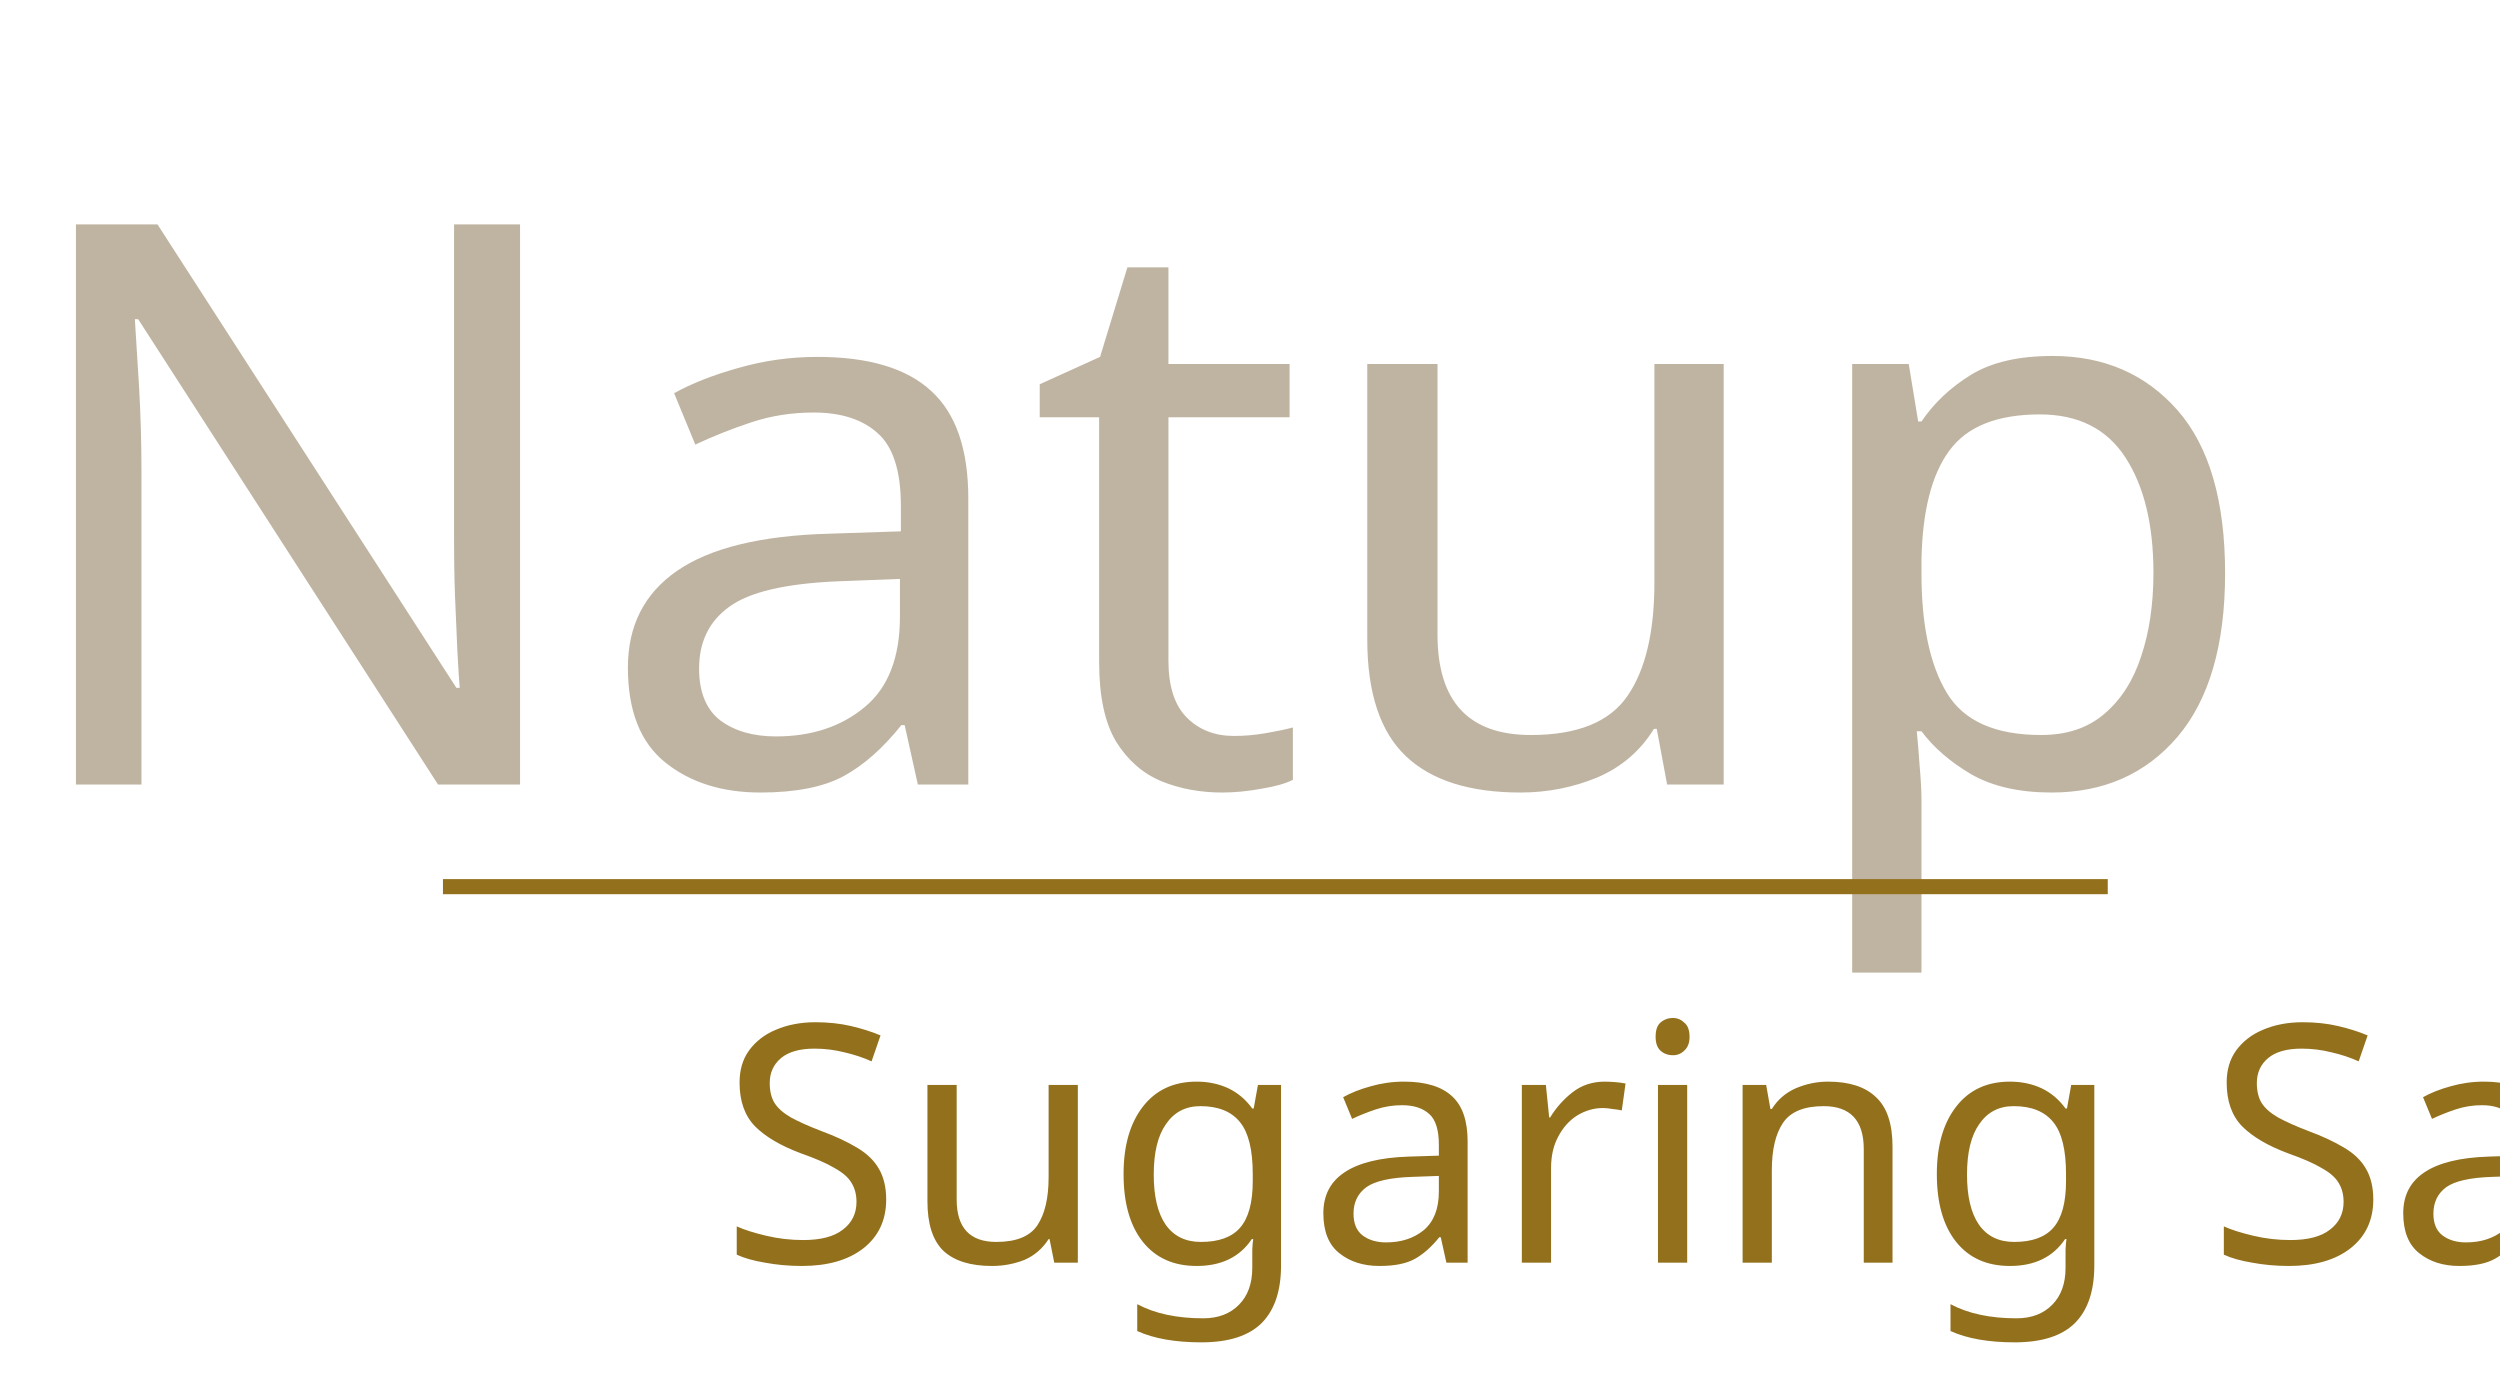
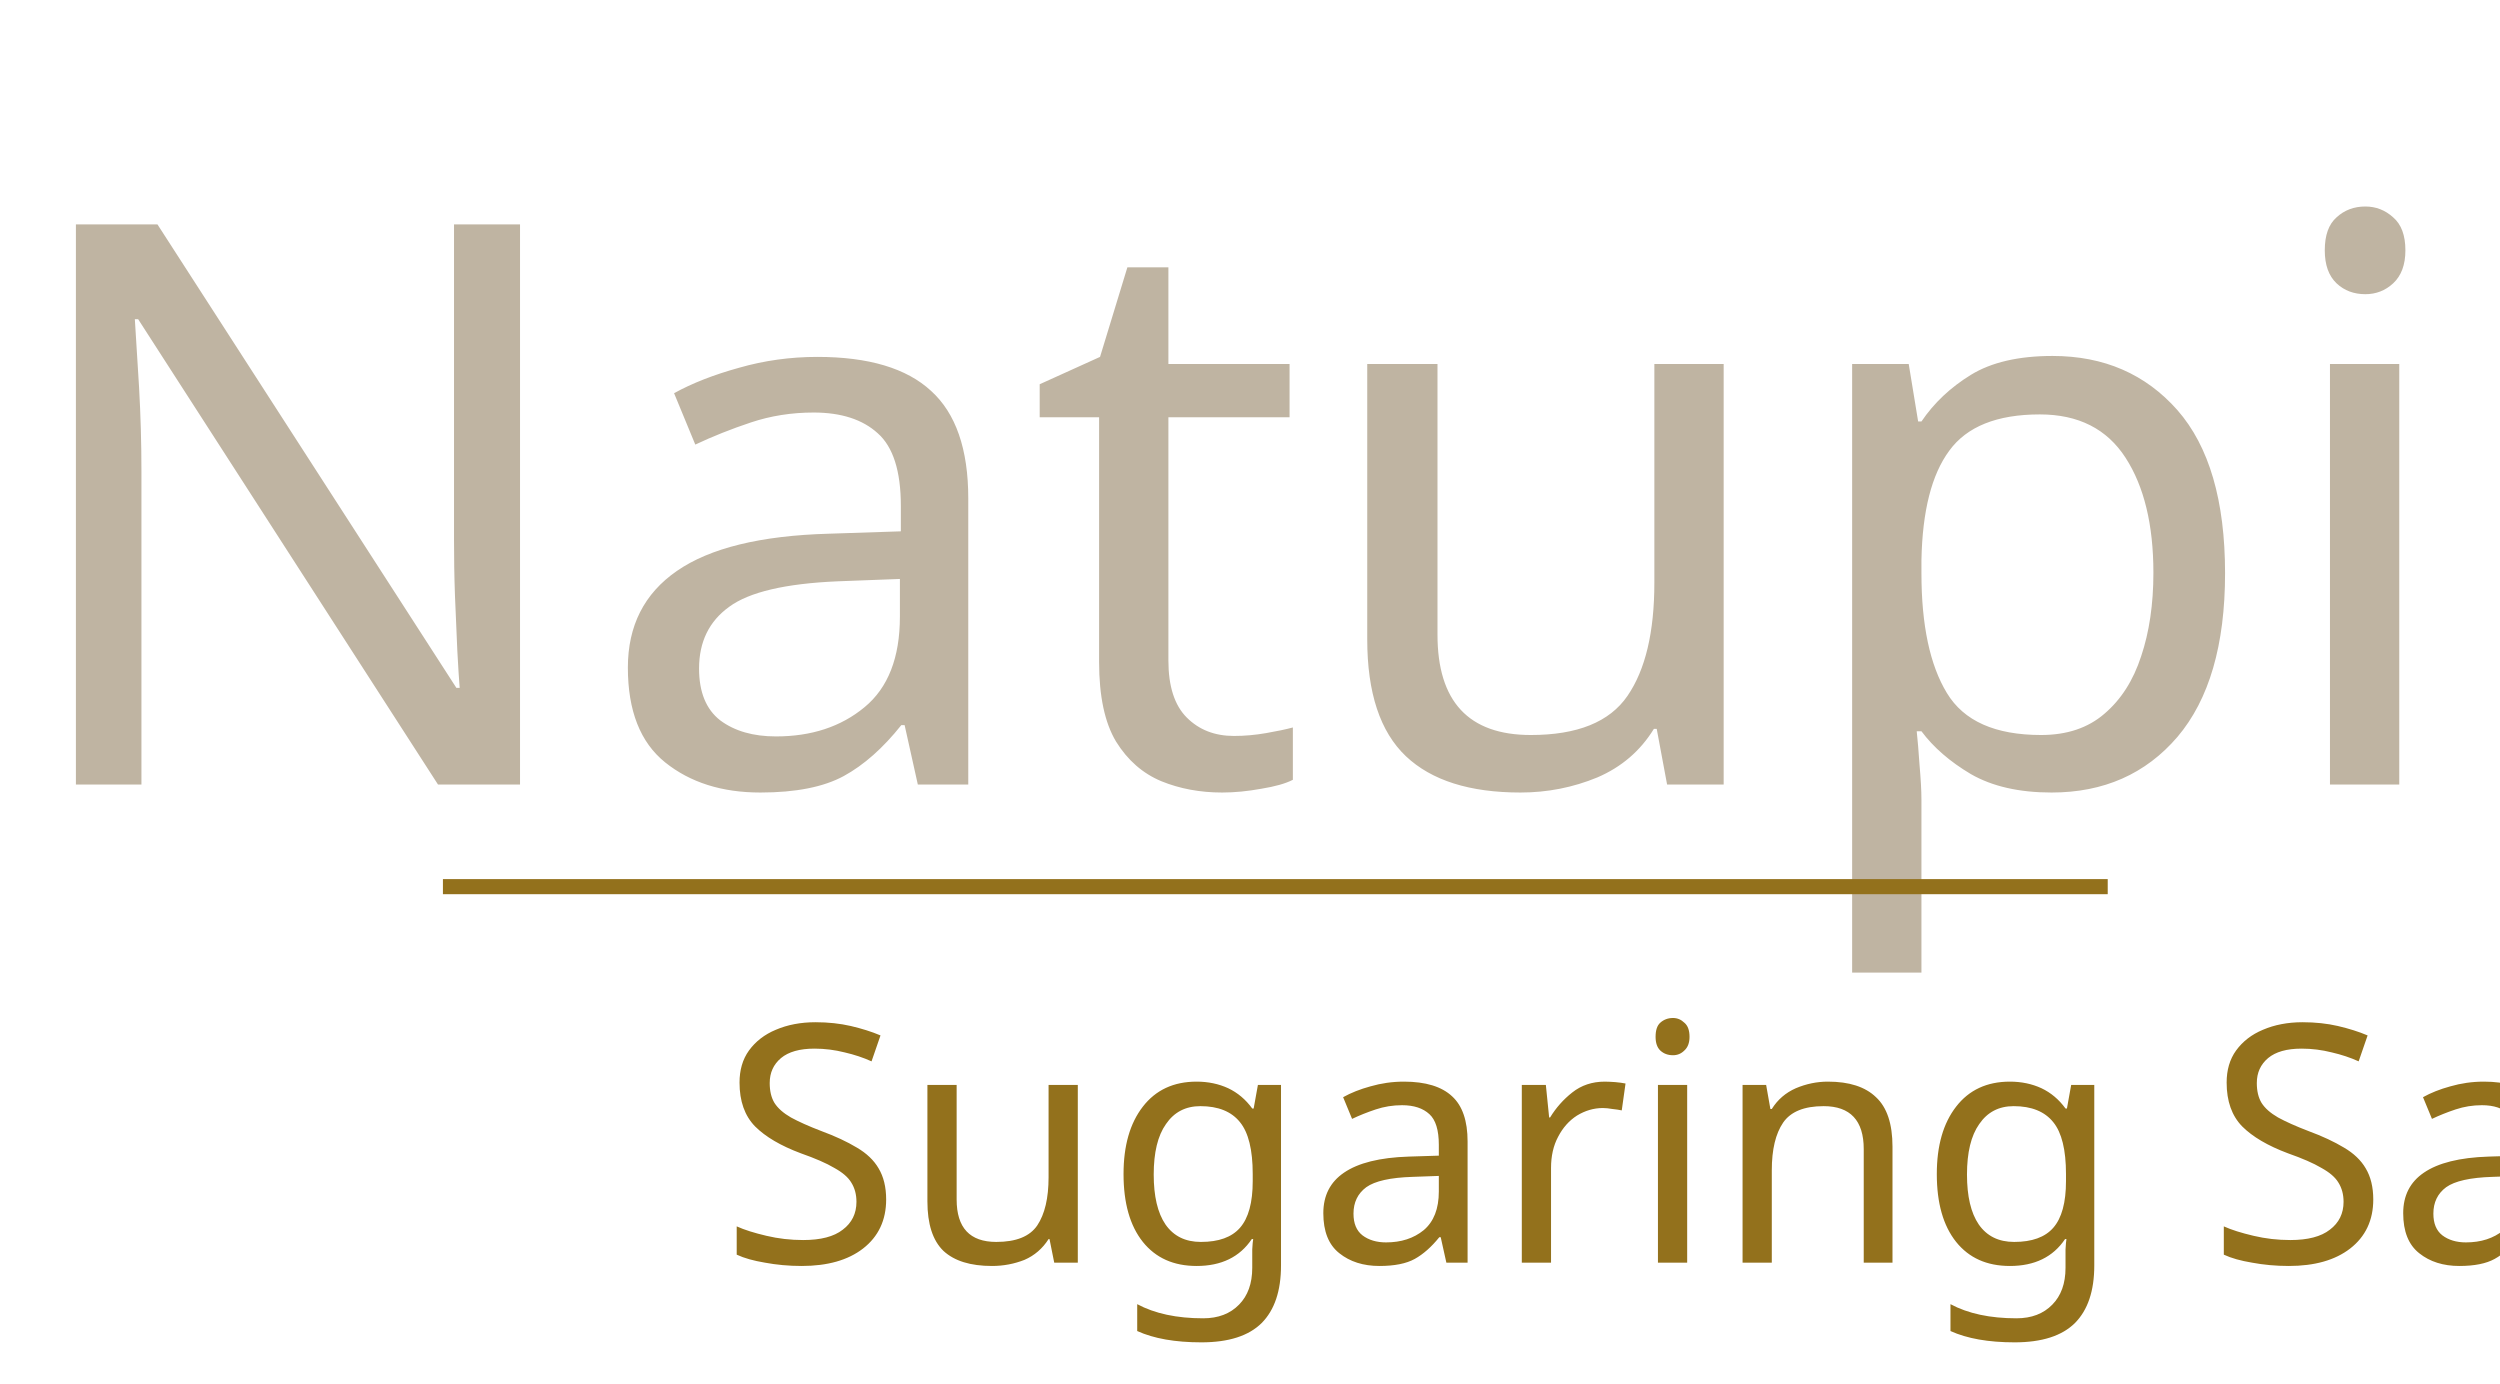
<svg xmlns="http://www.w3.org/2000/svg" viewBox="0 0 82.854 45.847">
-   <g transform="translate(-318.146 -21.576)">
-     <g transform="translate(-3277.617 900.576)">
-       <text transform="translate(3595.764 -853)" fill="#bfb4a2" font-size="26" font-family="AvenirNextCondensed-Regular, Avenir Next Condensed" letter-spacing="-0.006em">
-         <tspan x="0" y="0">Natup</tspan>
-       </text>
-       <text transform="translate(3619.617 -837.153)" fill="#93711c" font-size="11" font-family="AvenirNextCondensed-Regular, Avenir Next Condensed" letter-spacing="-0.003em">
-         <tspan x="0" y="0">Sugaring Salon</tspan>
-       </text>
-       <path d="M0,0H55.174" transform="translate(3610.443 -849.615)" fill="#93711c" />
-       <path d="M55.174.25H0v-.5H55.174Z" transform="translate(3610.443 -849.615)" fill="#93711c" />
-     </g>
+   <g transform="translate(-3595.764 879)">
+     <text transform="translate(3595.764 -853)" fill="#bfb4a2" font-size="26" font-family="AvenirNextCondensed-Regular, Avenir Next Condensed" letter-spacing="-0.006em">
+       <tspan x="0" y="0">Natupi</tspan>
+     </text>
+     <text transform="translate(3619.617 -837.153)" fill="#93711c" font-size="11" font-family="AvenirNextCondensed-Regular, Avenir Next Condensed" letter-spacing="-0.003em">
+       <tspan x="0" y="0">Sugaring Salon</tspan>
+     </text>
+     <path d="M0,0H55.174" transform="translate(3610.443 -849.615)" fill="#93711c" />
+     <path d="M55.174.25H0v-.5H55.174Z" transform="translate(3610.443 -849.615)" fill="#93711c" />
  </g>
</svg>
